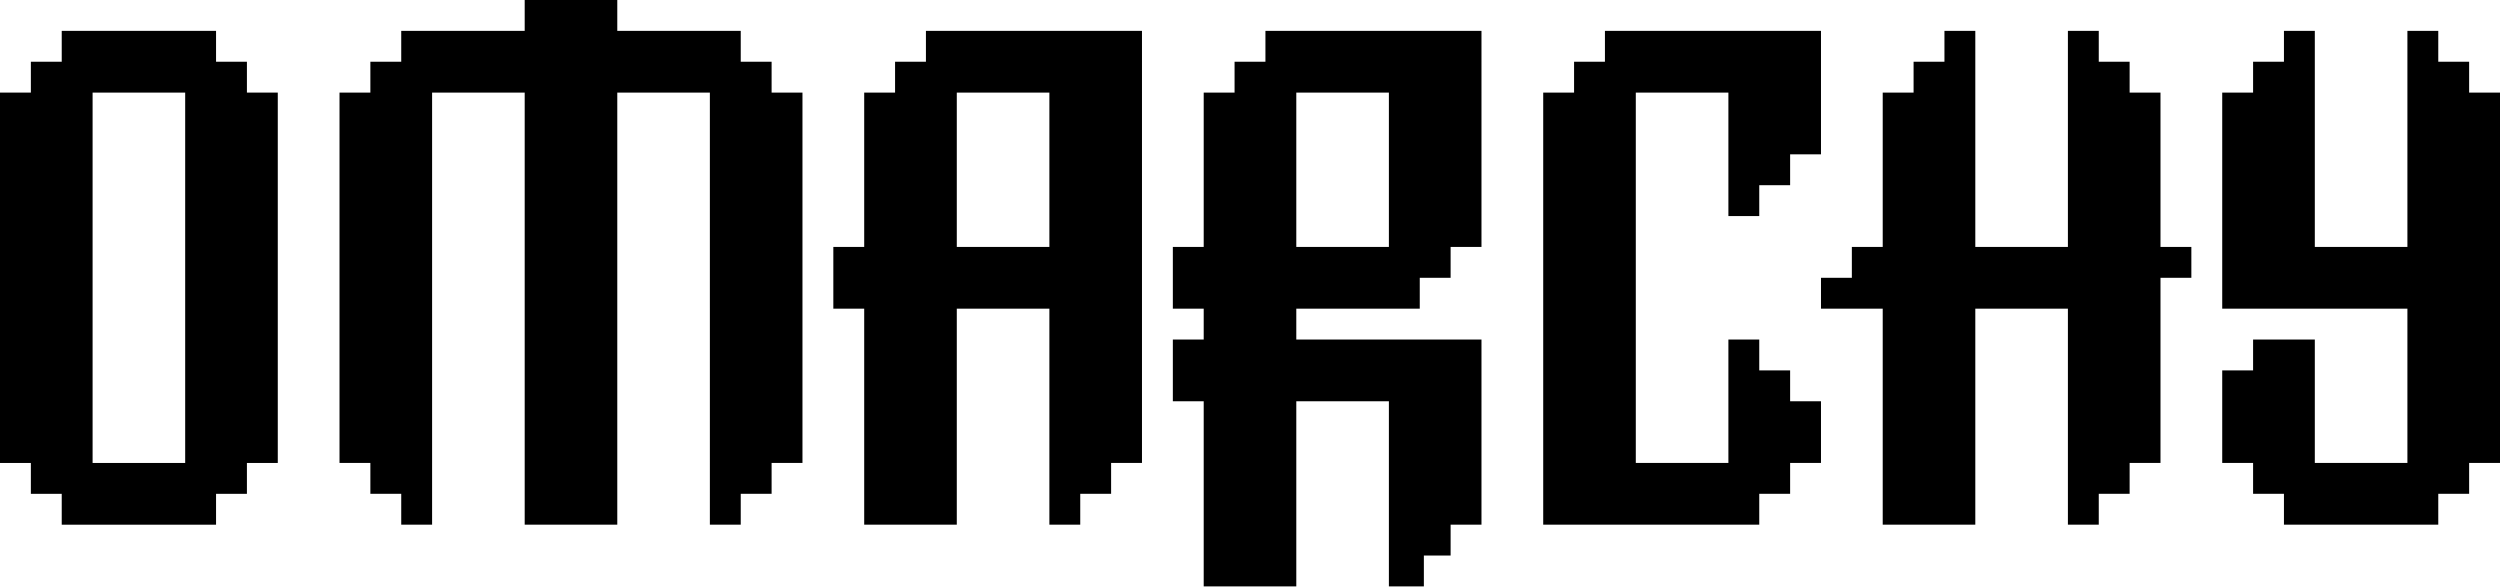
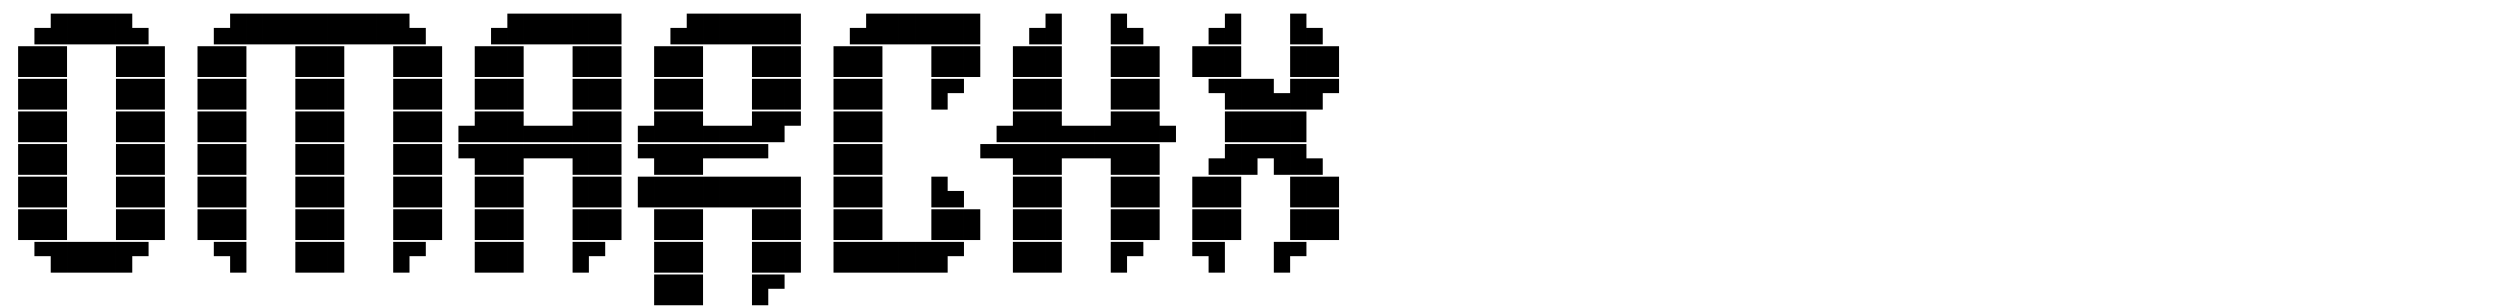
- <svg xmlns="http://www.w3.org/2000/svg" fill="none" height="285" viewBox="0 0 1215 285" width="1215">
-   <g fill="#000">
-     <path clip-rule="evenodd" d="m720 120h-15v15h-14.998v14.999l-60.002.001v15.002l90-.002v.002h.002l-.002 89.998h-15v15h-13v15h-17v-89.998h-45v90l-45-.002v-89.998h-14.998v-30h14.998v-15.002h-14.998v-30.001h14.998v-75h15v-14.997h15v-15.002h105.002zm-90-.001h45v-74.997h-45z" fill-rule="evenodd" />
-     <path clip-rule="evenodd" d="m105 30.002h15v14.997h15v180.001h-15v15h-15v15.002h-75v-15.002h-15v-15h-15v-180.001h15v-14.997h15v-15.002h75zm-60 194.998h45v-179.998h-45z" fill-rule="evenodd" />
-     <path d="m300 15h60v15h15v14.999h15v180.001h-15v15h-15v15h-15l-.004-209.998h-44.994v-.002h-.002v210.002h-45v-210h-44.998v179.997h-.002v30.003h-15v-15.002h-15v-15h-14.998v-180.001h14.998v-14.999h15v-15h60v-15h45z" />
-     <path clip-rule="evenodd" d="m555 225h-15v15h-15v15h-15v-105.001l-44.998.001v105.002h-45.002v-105.002h-15v-30.001h15v-75h15.002v-14.997h15v-15.002h105zm-89.998-105.001h44.998v-74.997h-44.998z" fill-rule="evenodd" />
-     <path d="m885 75h-15v15h-15v15h-15v-59.998h-45v179.998h45v-59.998h15v14.997h15v15.001h15v30h-15v15h-15v15.002l-105-.002v-210.001h14.998v-14.997h15.002v-15.002h105z" />
-     <path d="m960 119.999h45v-104.999h15v15h15v14.999h15v75.001h15v15h-15v90h-15v15h-15v15h-15v-105h-45v105.002l-45-.002v-105h-30v-15h15v-15.001h15v-75h15v-14.997h15v-15.002h15z" />
-     <path d="m1125 119.999h45v-104.999h15v15h15v15h15v180h-15v15h-15v15.002l-75-.002v-15h-15v-15h-15v-45.001h15v-14.997-.002h30v60h45v-75h-90v-105.001h15v-14.997h15v-15.002h15z" />
-   </g>
+ <svg xmlns="http://www.w3.org/2000/svg" viewBox="0 0 1380 170" width="1380" height="170">
+   <style>
+     text {
+       font-family: 'Courier New', Courier, monospace;
+       font-size: 15px;
+       fill: #000000;
+       white-space: pre;
+     }
+   </style>
+   <text xml:space="preserve">
+     <tspan x="10" dy="20"> ▄█████▄    ▄███████████▄    ▄███████   ▄███████   ▄███████   ▄█   █▄    ▄█   █▄ </tspan>
+     <tspan x="10" dy="18">███   ███  ███   ███   ███  ███   ███  ███   ███  ███   ███  ███   ███  ███   ███</tspan>
+     <tspan x="10" dy="18">███   ███  ███   ███   ███  ███   ███  ███   ███  ███   █▀   ███   ███   ▀███▄██▀</tspan>
+     <tspan x="10" dy="18">███   ███  ███   ███   ███ ▄███▄▄▄███ ▄███▄▄▄██▀  ███       ▄███▄▄▄███▄   █████ </tspan>
+     <tspan x="10" dy="18">███   ███  ███   ███   ███ ▀███▀▀▀███ ▀███▀▀▀▀    ███      ▀▀███▀▀▀███   ▄██▀██▄</tspan>
+     <tspan x="10" dy="18">███   ███  ███   ███   ███  ███   ███ ██████████  ███   █▄   ███   ███  ███   ███</tspan>
+     <tspan x="10" dy="18">███   ███  ███   ███   ███  ███   ███  ███   ███  ███   ███  ███   ███  ███   ███</tspan>
+     <tspan x="10" dy="18"> ▀█████▀    ▀█   ███   █▀   ███   █▀   ███   ███  ███████▀   ███   █▀   ▀█   █▀ </tspan>
+     <tspan x="10" dy="18">                                       ███   █▀                                   </tspan>
+   </text>
</svg>
